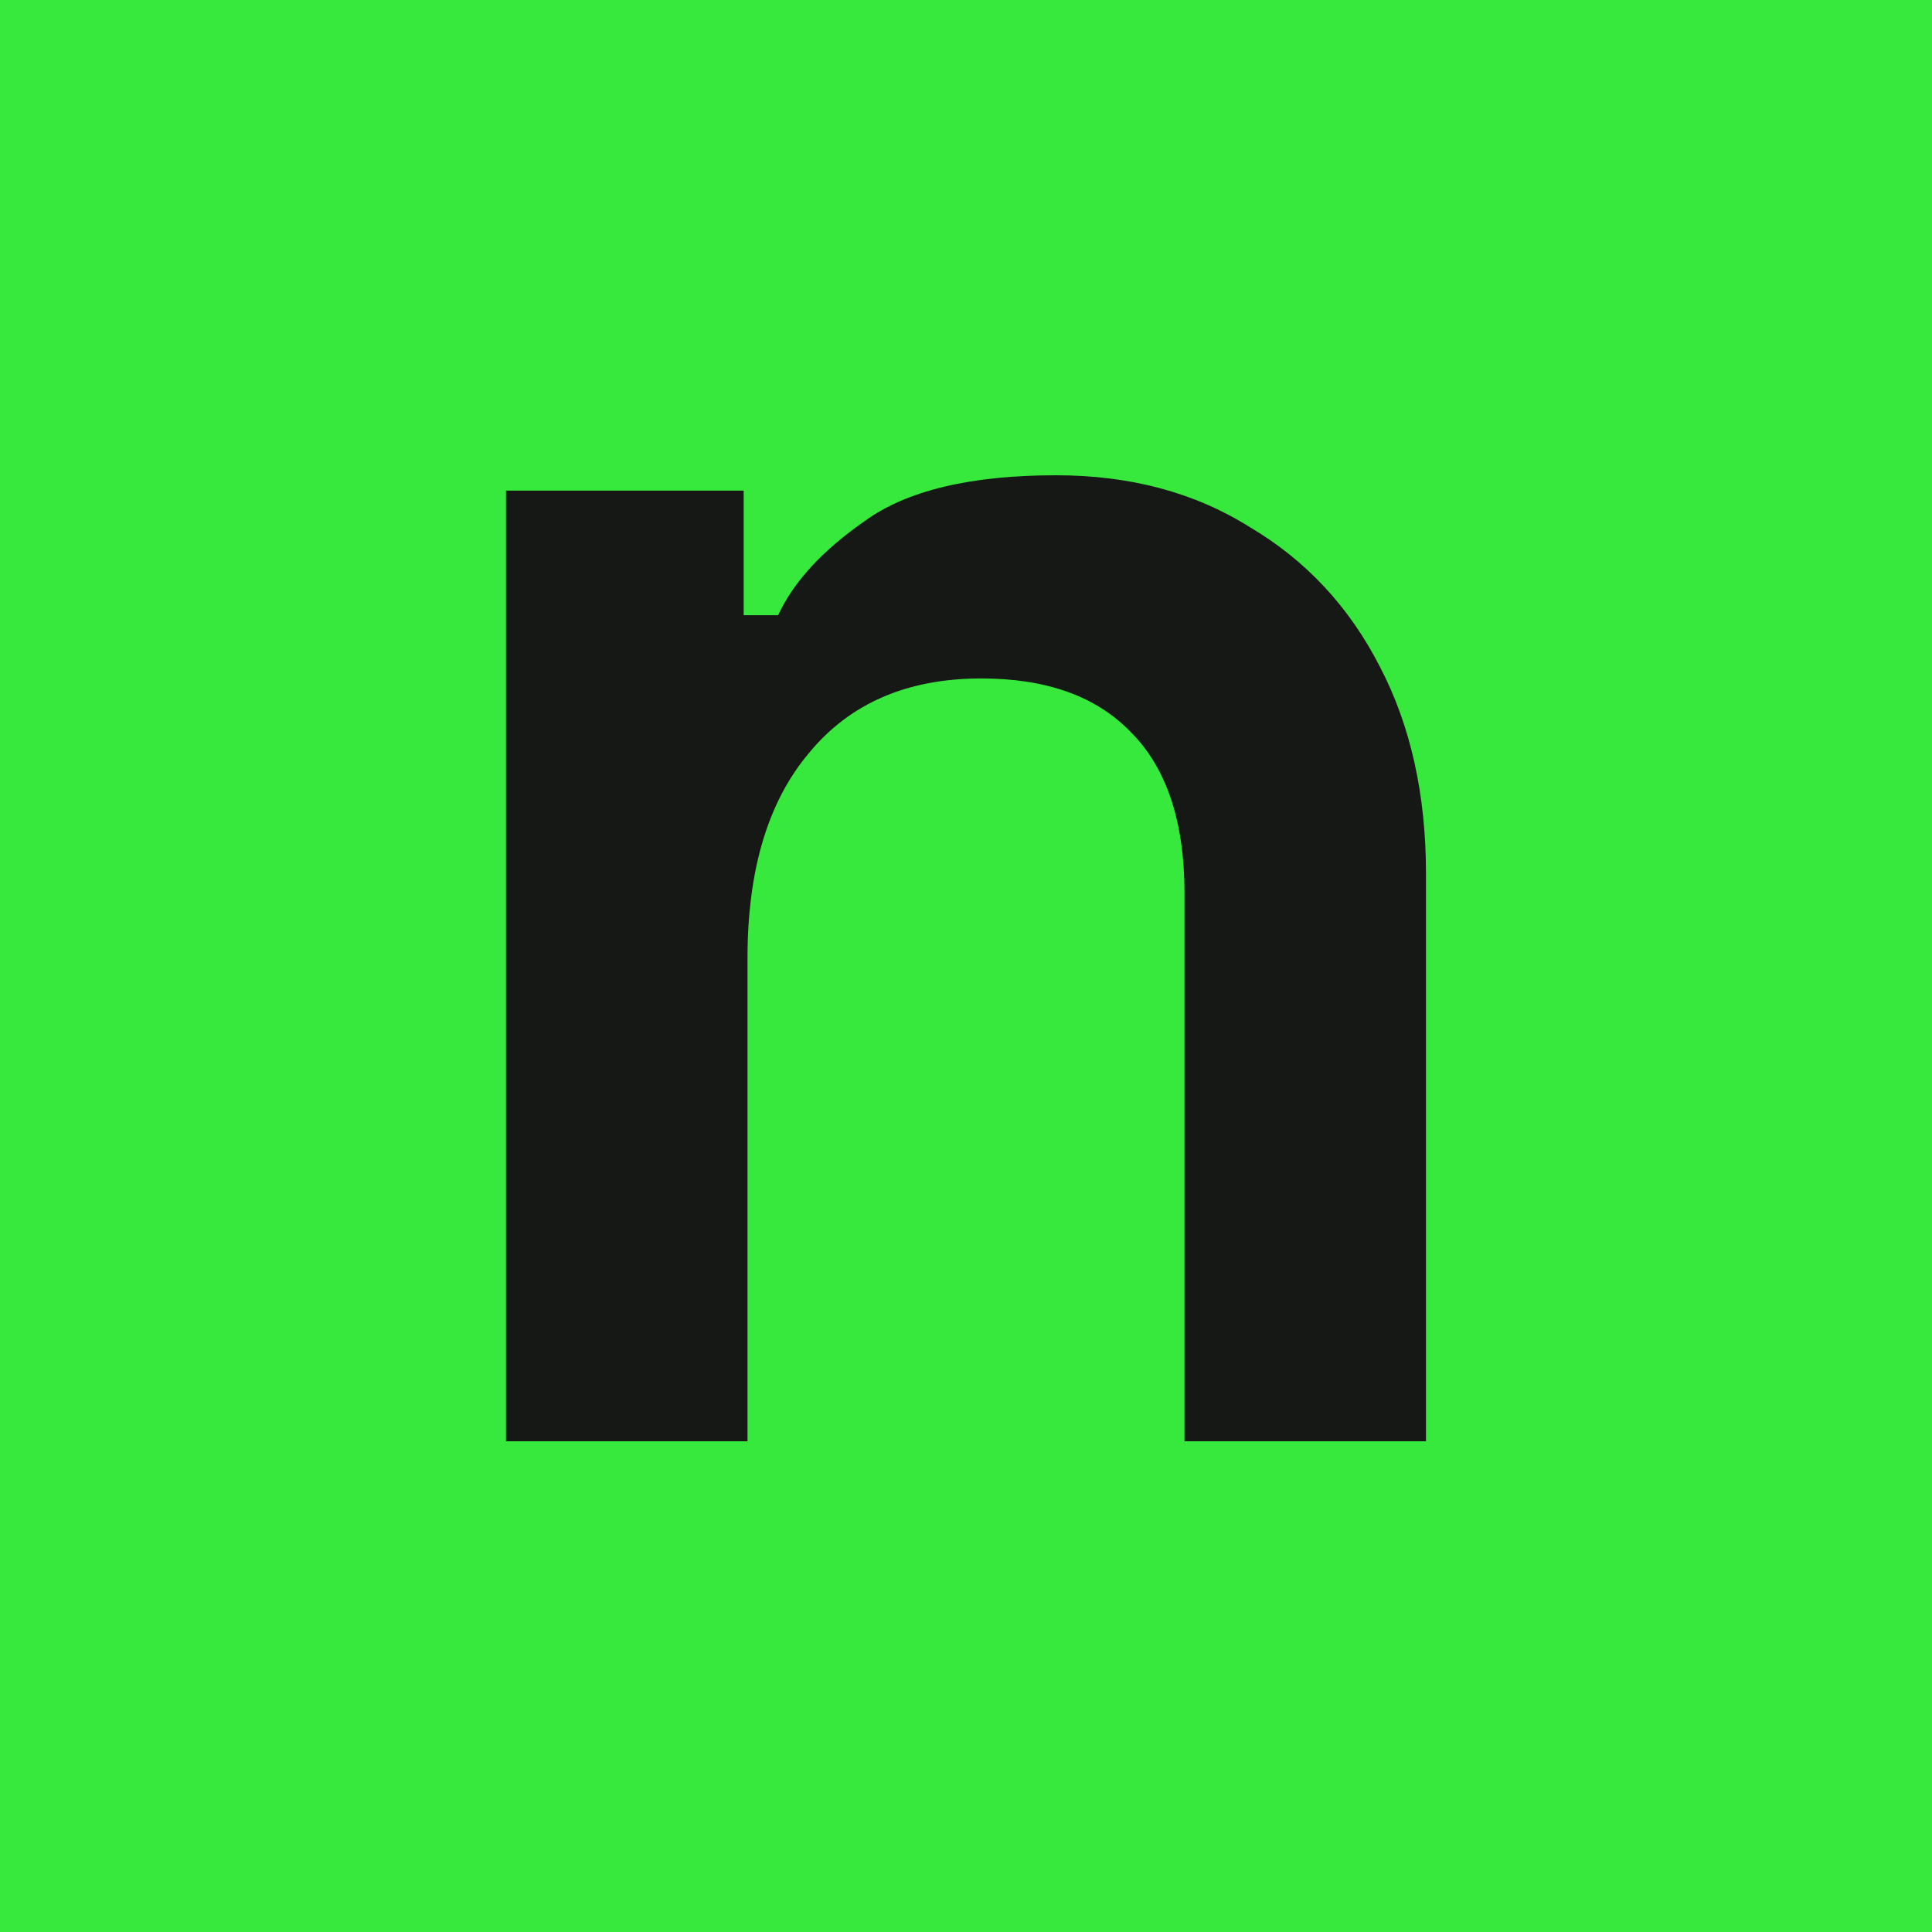
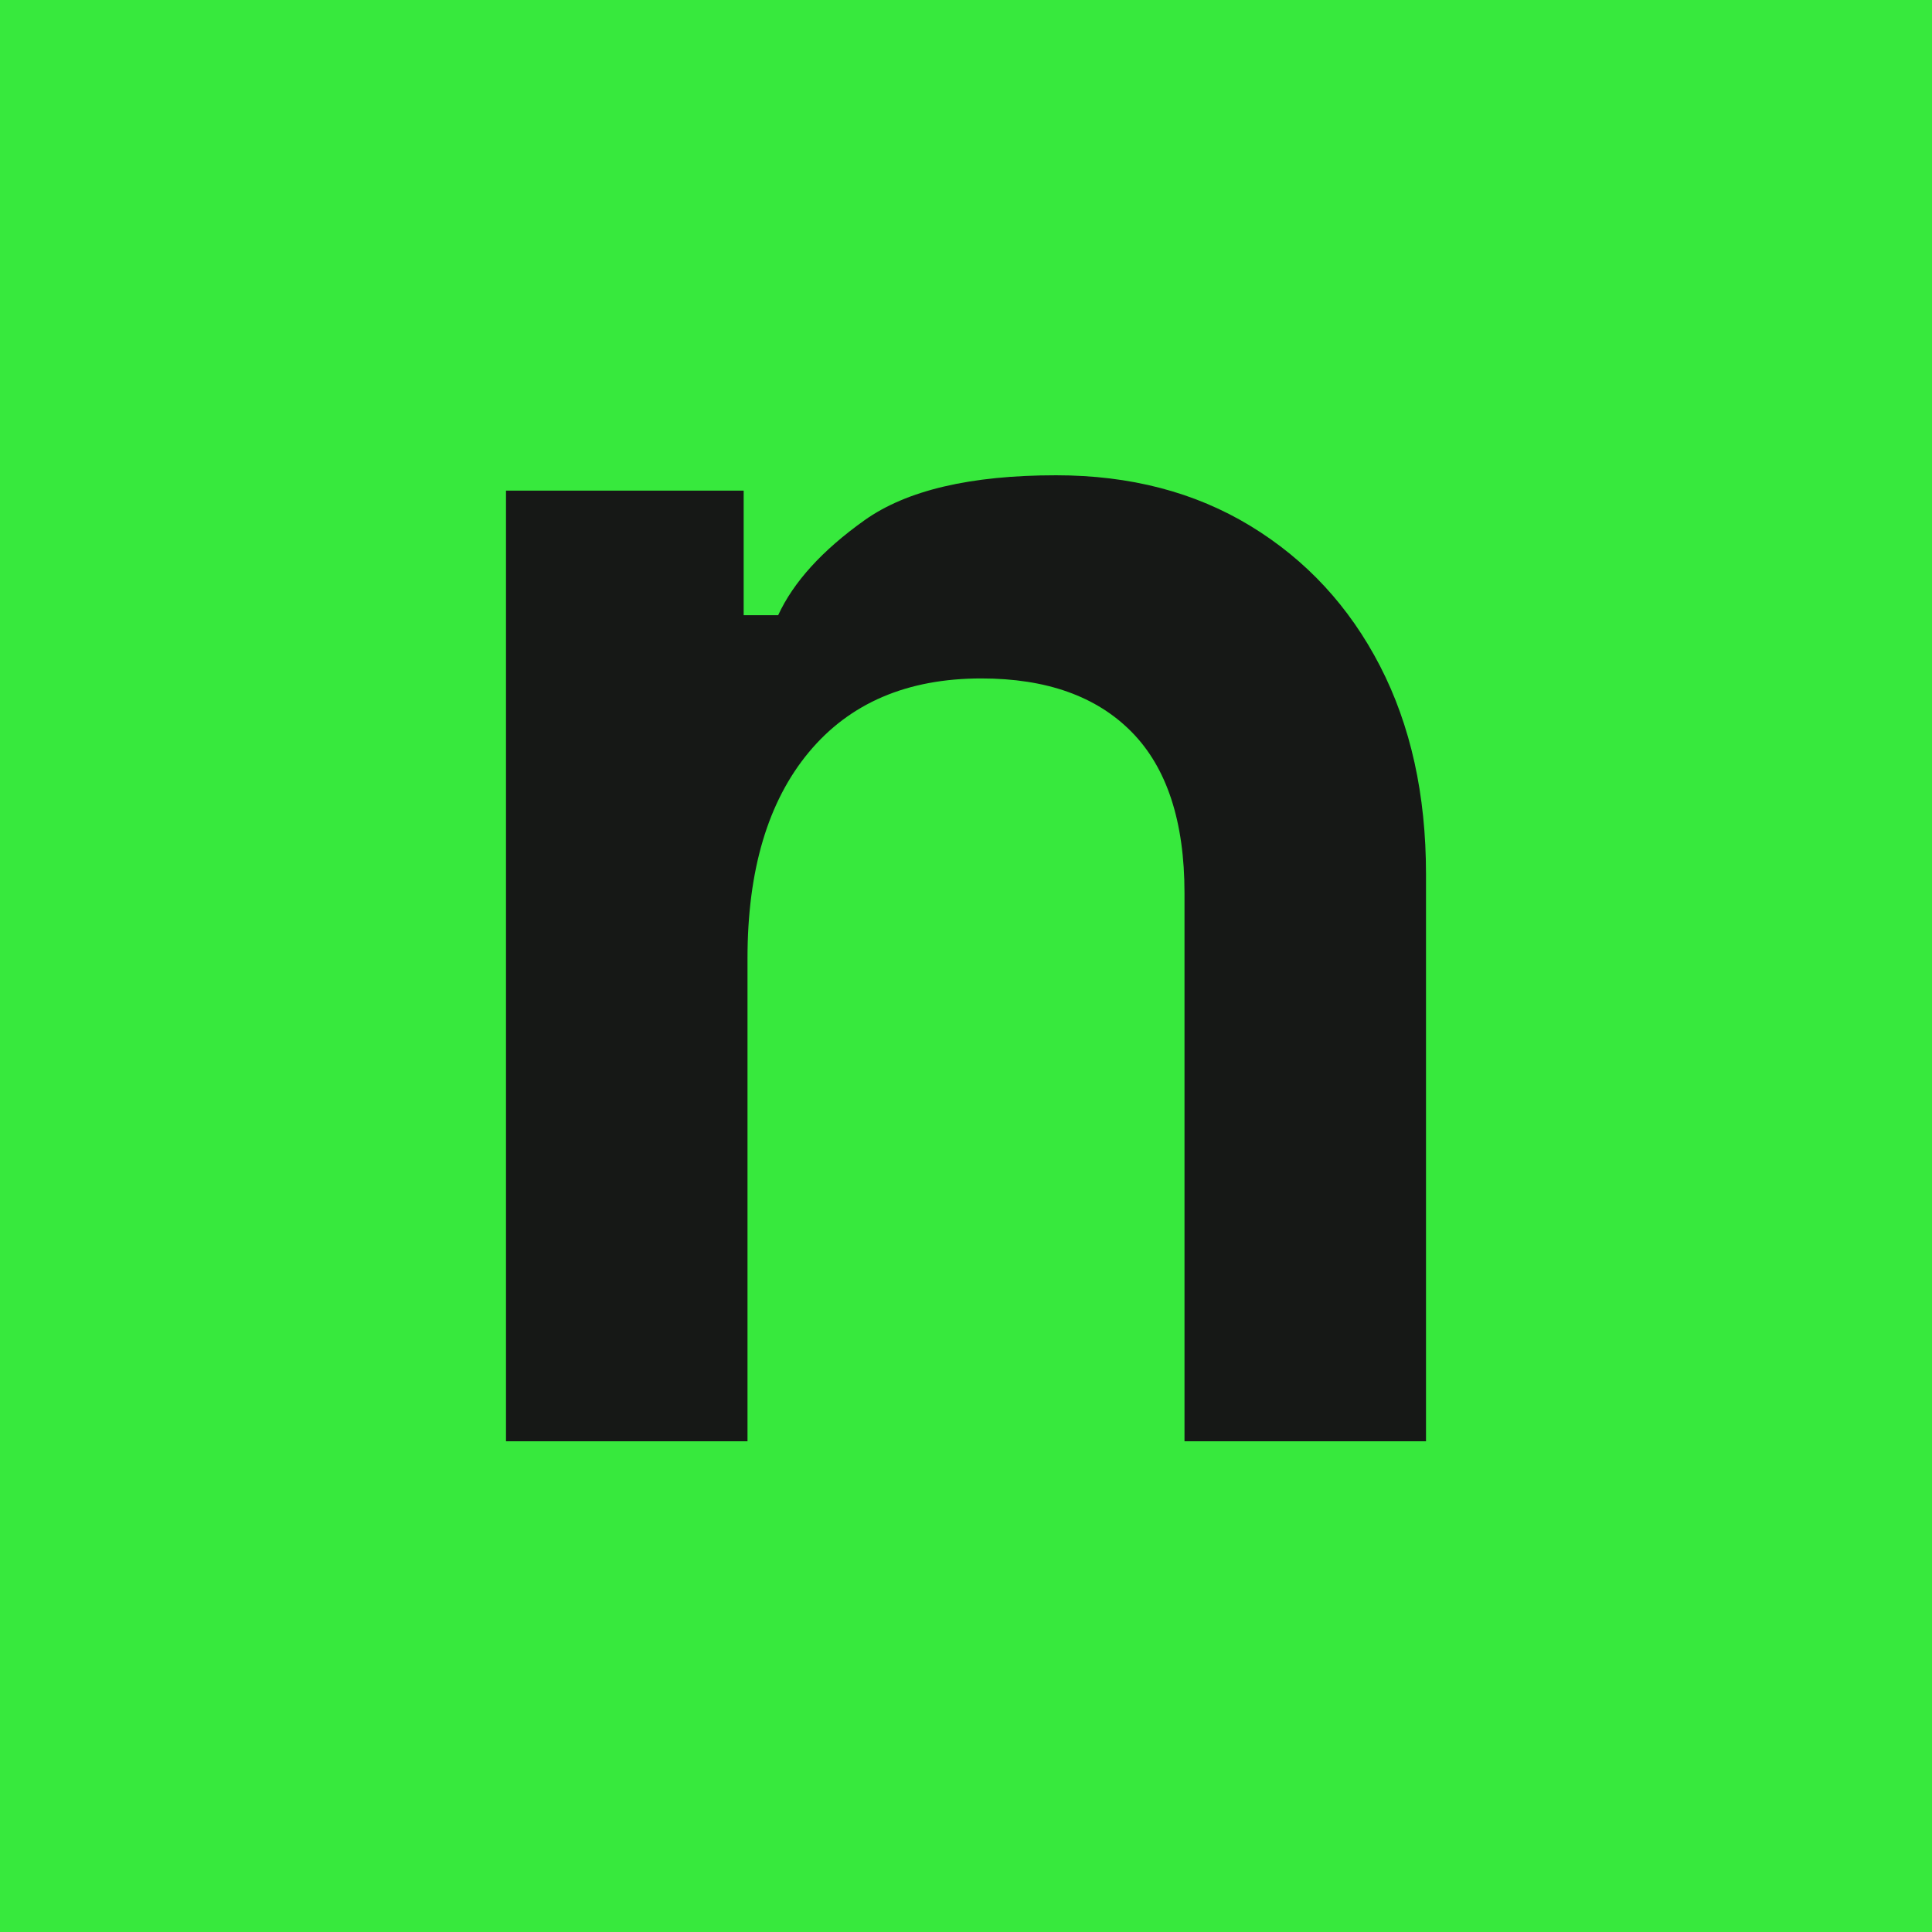
- <svg xmlns="http://www.w3.org/2000/svg" width="128" height="128" viewBox="0 0 128 128" fill="none">
-   <rect width="128" height="128" fill="#37E93D" />
-   <path d="M33.524 95.488V32.504H49.27V40.758H51.556C52.571 38.557 54.476 36.483 57.27 34.536C60.063 32.504 64.296 31.488 69.968 31.488C74.878 31.488 79.153 32.631 82.794 34.917C86.519 37.118 89.397 40.208 91.429 44.187C93.46 48.081 94.476 52.652 94.476 57.901V95.488H78.476V59.171C78.476 54.43 77.291 50.874 74.921 48.504C72.635 46.134 69.333 44.949 65.016 44.949C60.106 44.949 56.296 46.599 53.587 49.901C50.878 53.118 49.524 57.647 49.524 63.488V95.488H33.524Z" fill="#161816" />
+ <svg xmlns="http://www.w3.org/2000/svg" viewBox="0 0 1008 1008" width="1008" height="1008">
+   <rect width="1008" height="1008" fill="#37E93D" />
+   <path fill="#161816" transform="translate(264.00 247.97)" d="M126 504L0 504L0 8L124 8L124 73L142 73Q154 47 187 23.50Q220 0 287 0L287 0Q345 0 388.50 26.50Q432 53 456 99.50Q480 146 480 208L480 208L480 504L354 504L354 218Q354 162 326.50 134Q299 106 248 106L248 106Q190 106 158 144.50Q126 183 126 252L126 252L126 504Z" />
</svg>
